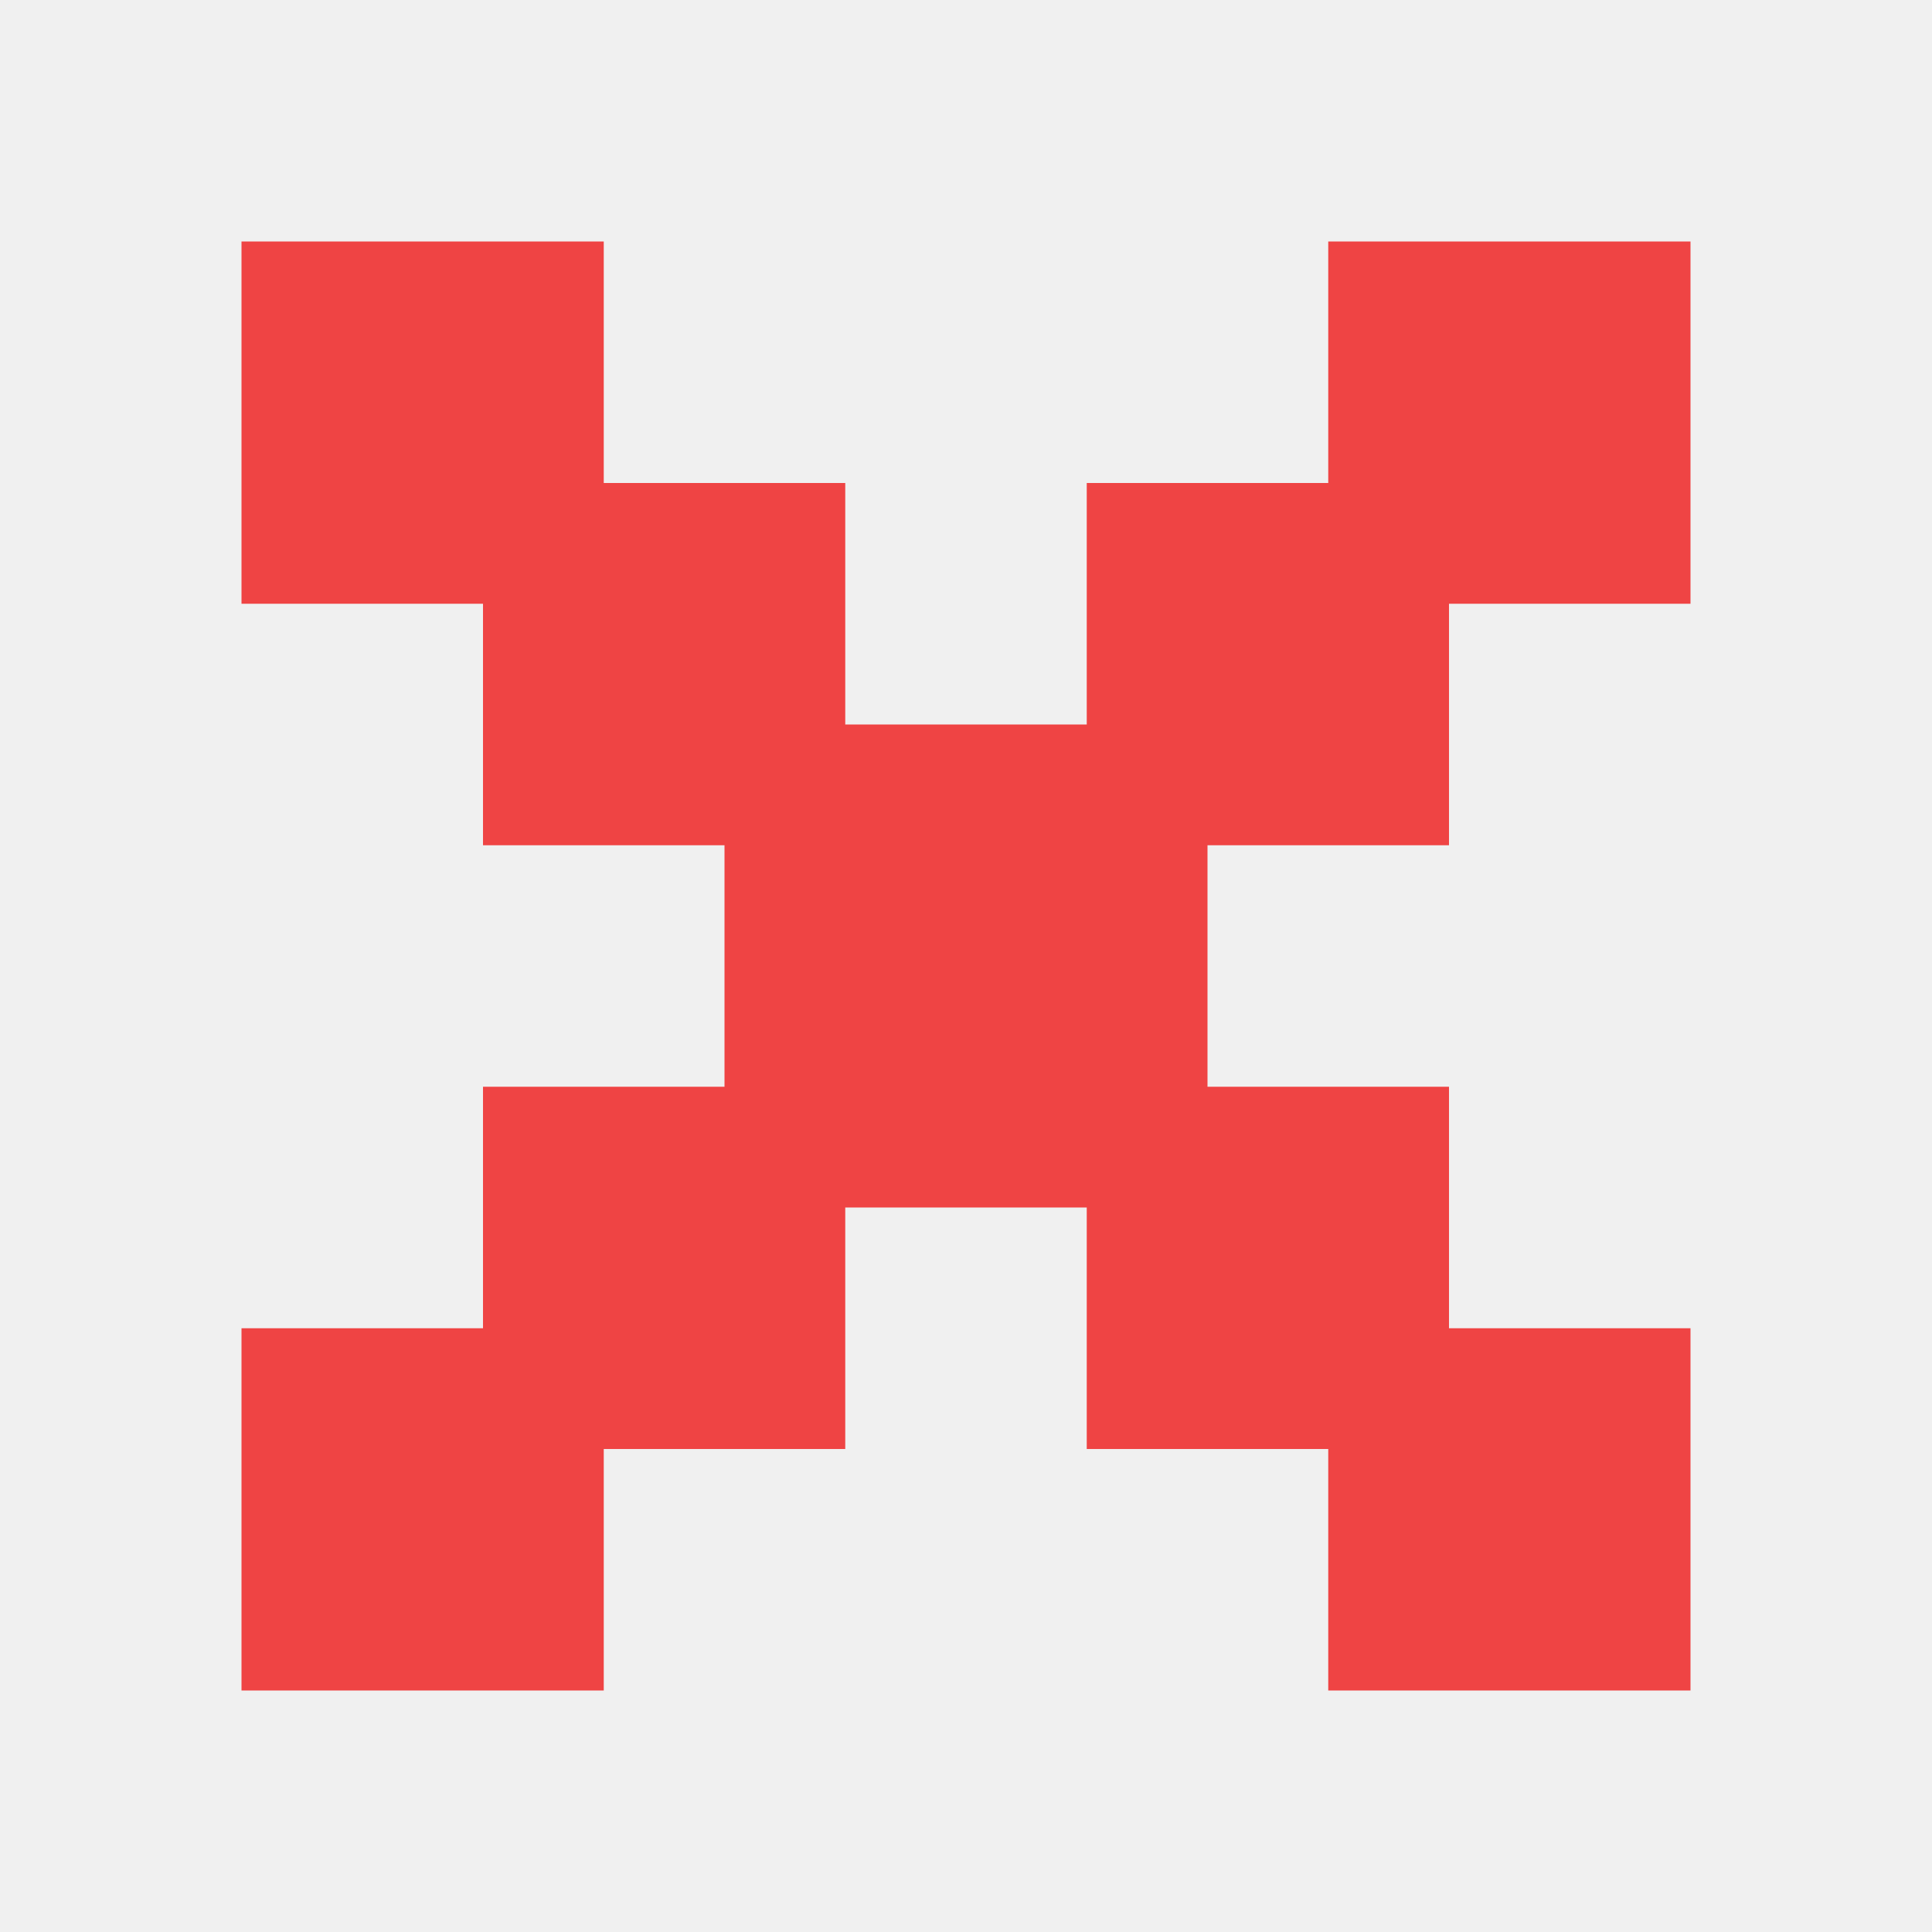
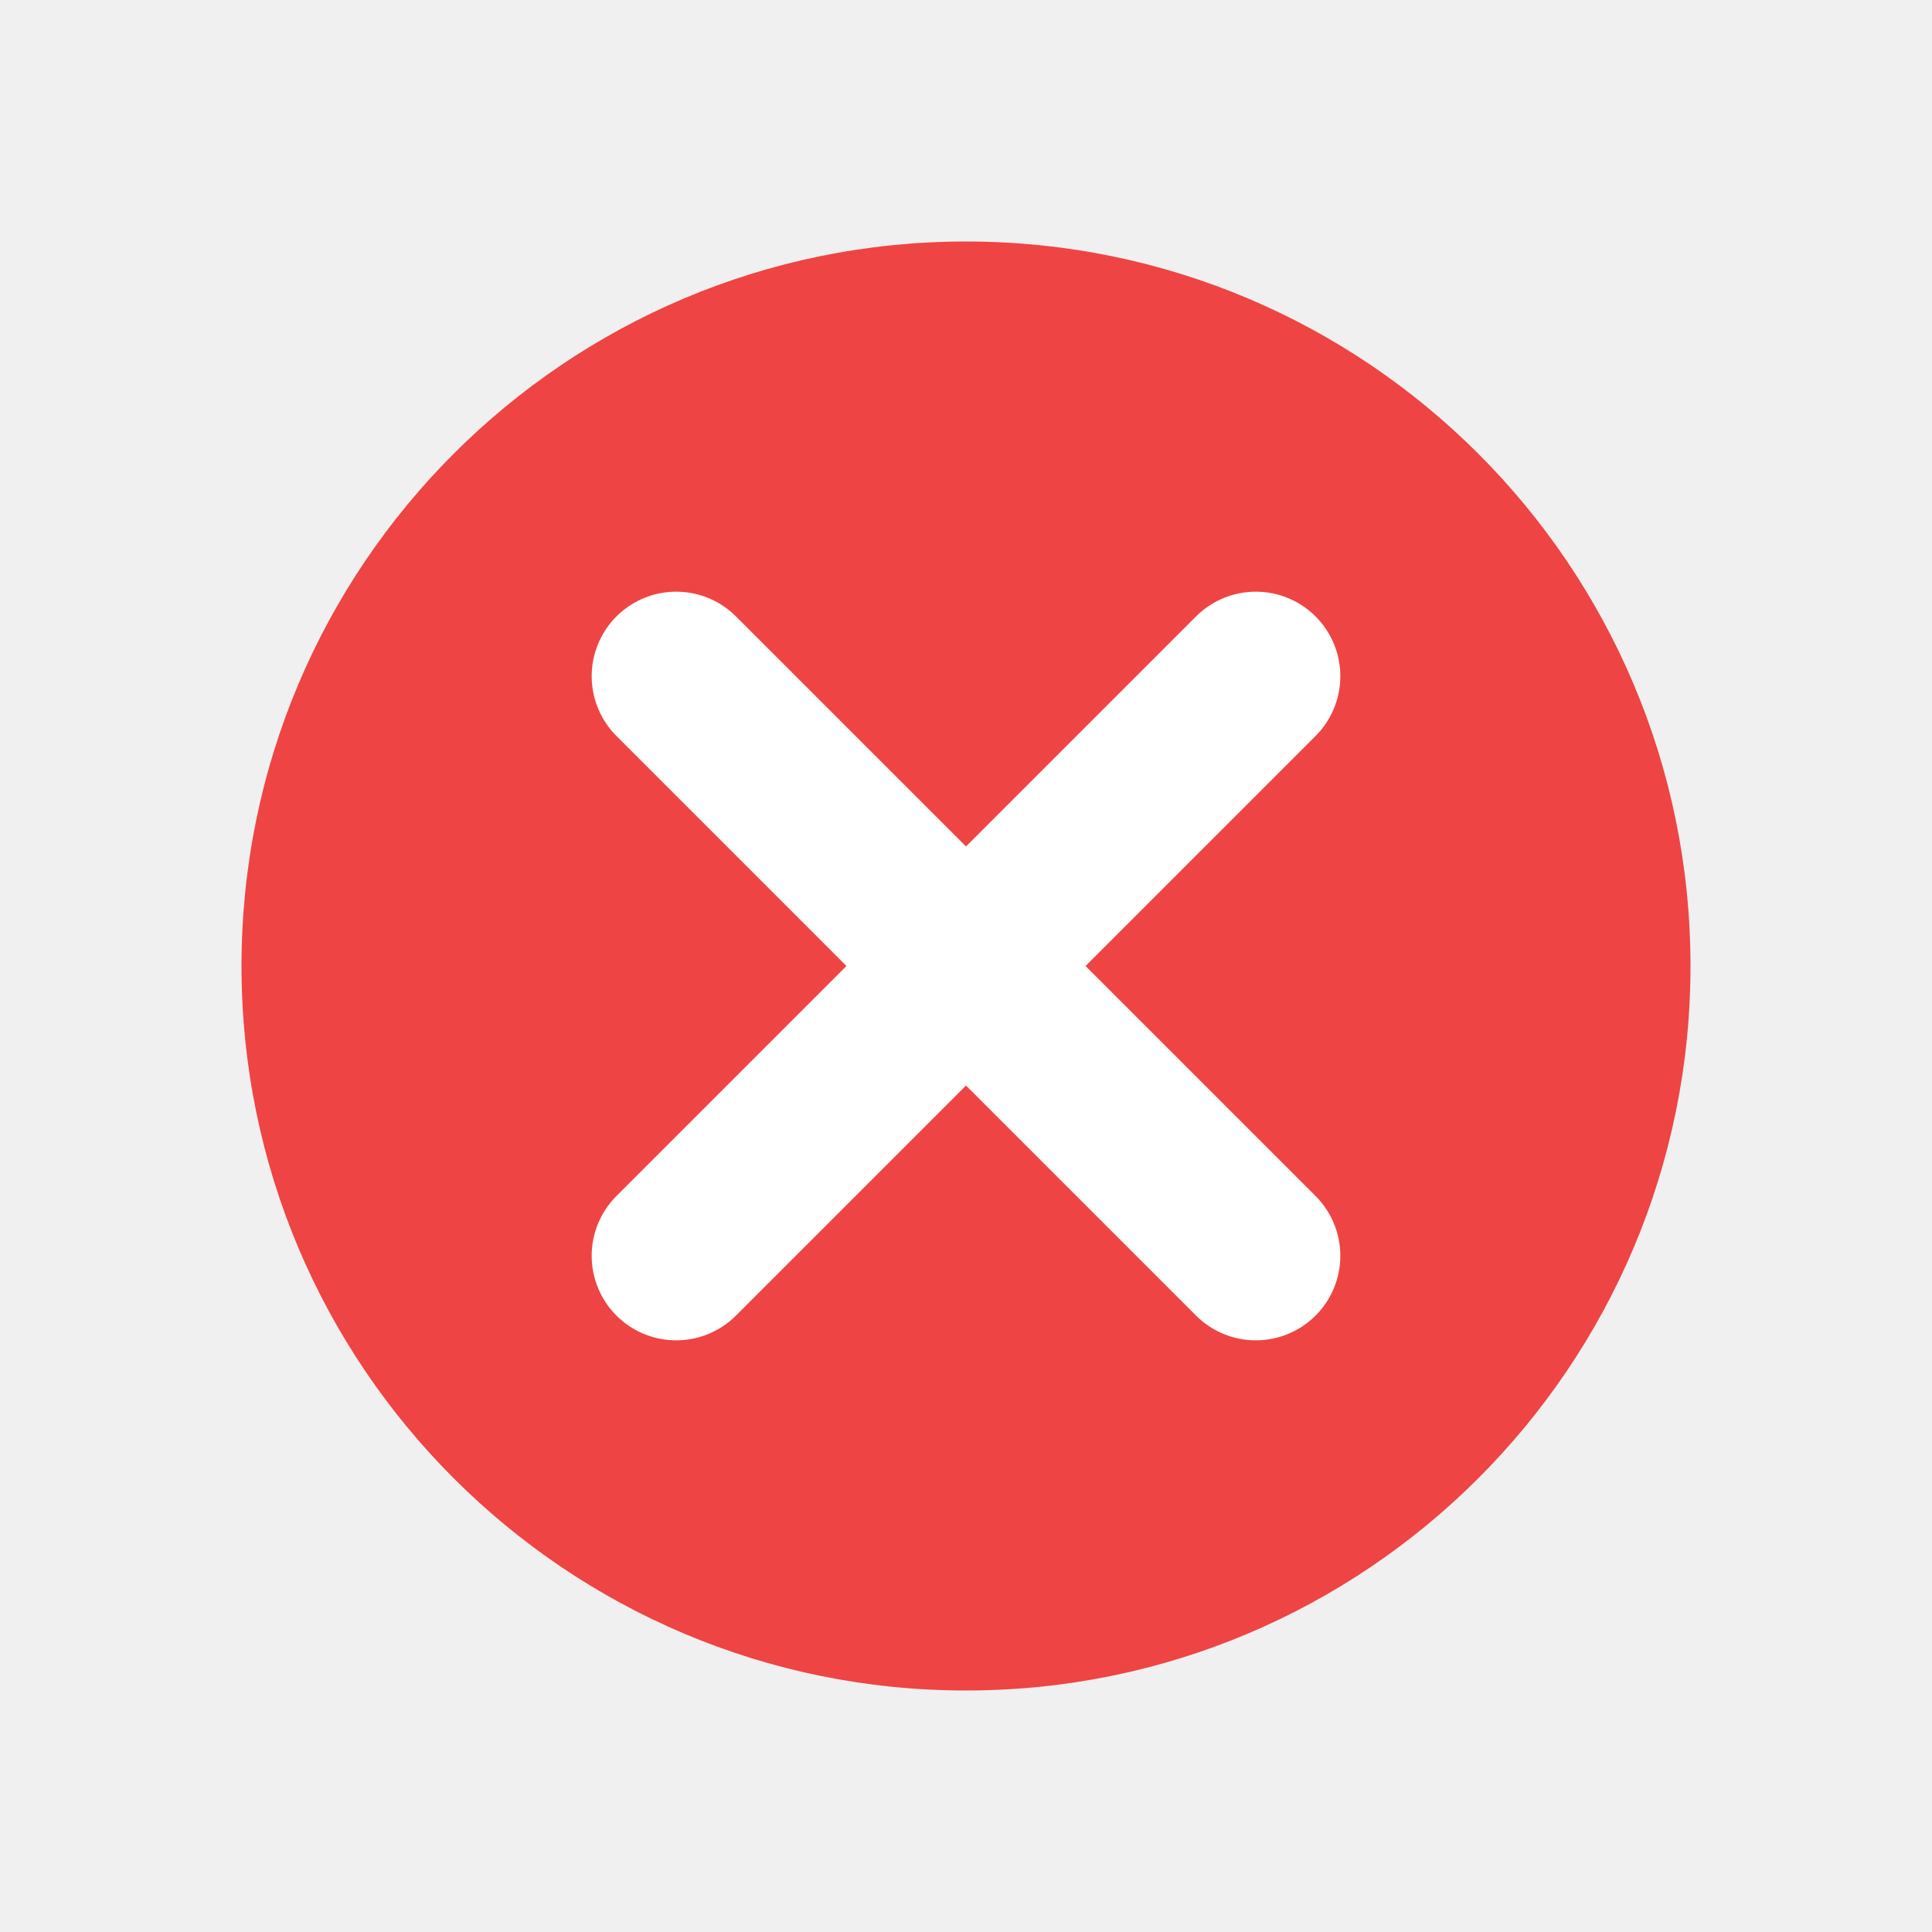
- <svg xmlns="http://www.w3.org/2000/svg" viewBox="0 0 16 16" width="40" height="40">
-   <path fill="#ef4444" d="M2 2h3v2h2v2h2V4h2V2h3v3h-2v2h-2v2h2v2h2v3h-3v-2h-2v-2H7v2H5v2H2v-3h2v-2h2V7H4V5H2z" />
+ <svg xmlns="http://www.w3.org/2000/svg" viewBox="0 0 40 40" width="40" height="40" fill="none">
+   <circle cx="20" cy="20" r="15" fill="#ef4444" />
+   <path d="M14 14l12 12m0-12L14 26" stroke="#ffffff" stroke-width="3.5" stroke-linecap="round" />
</svg>
